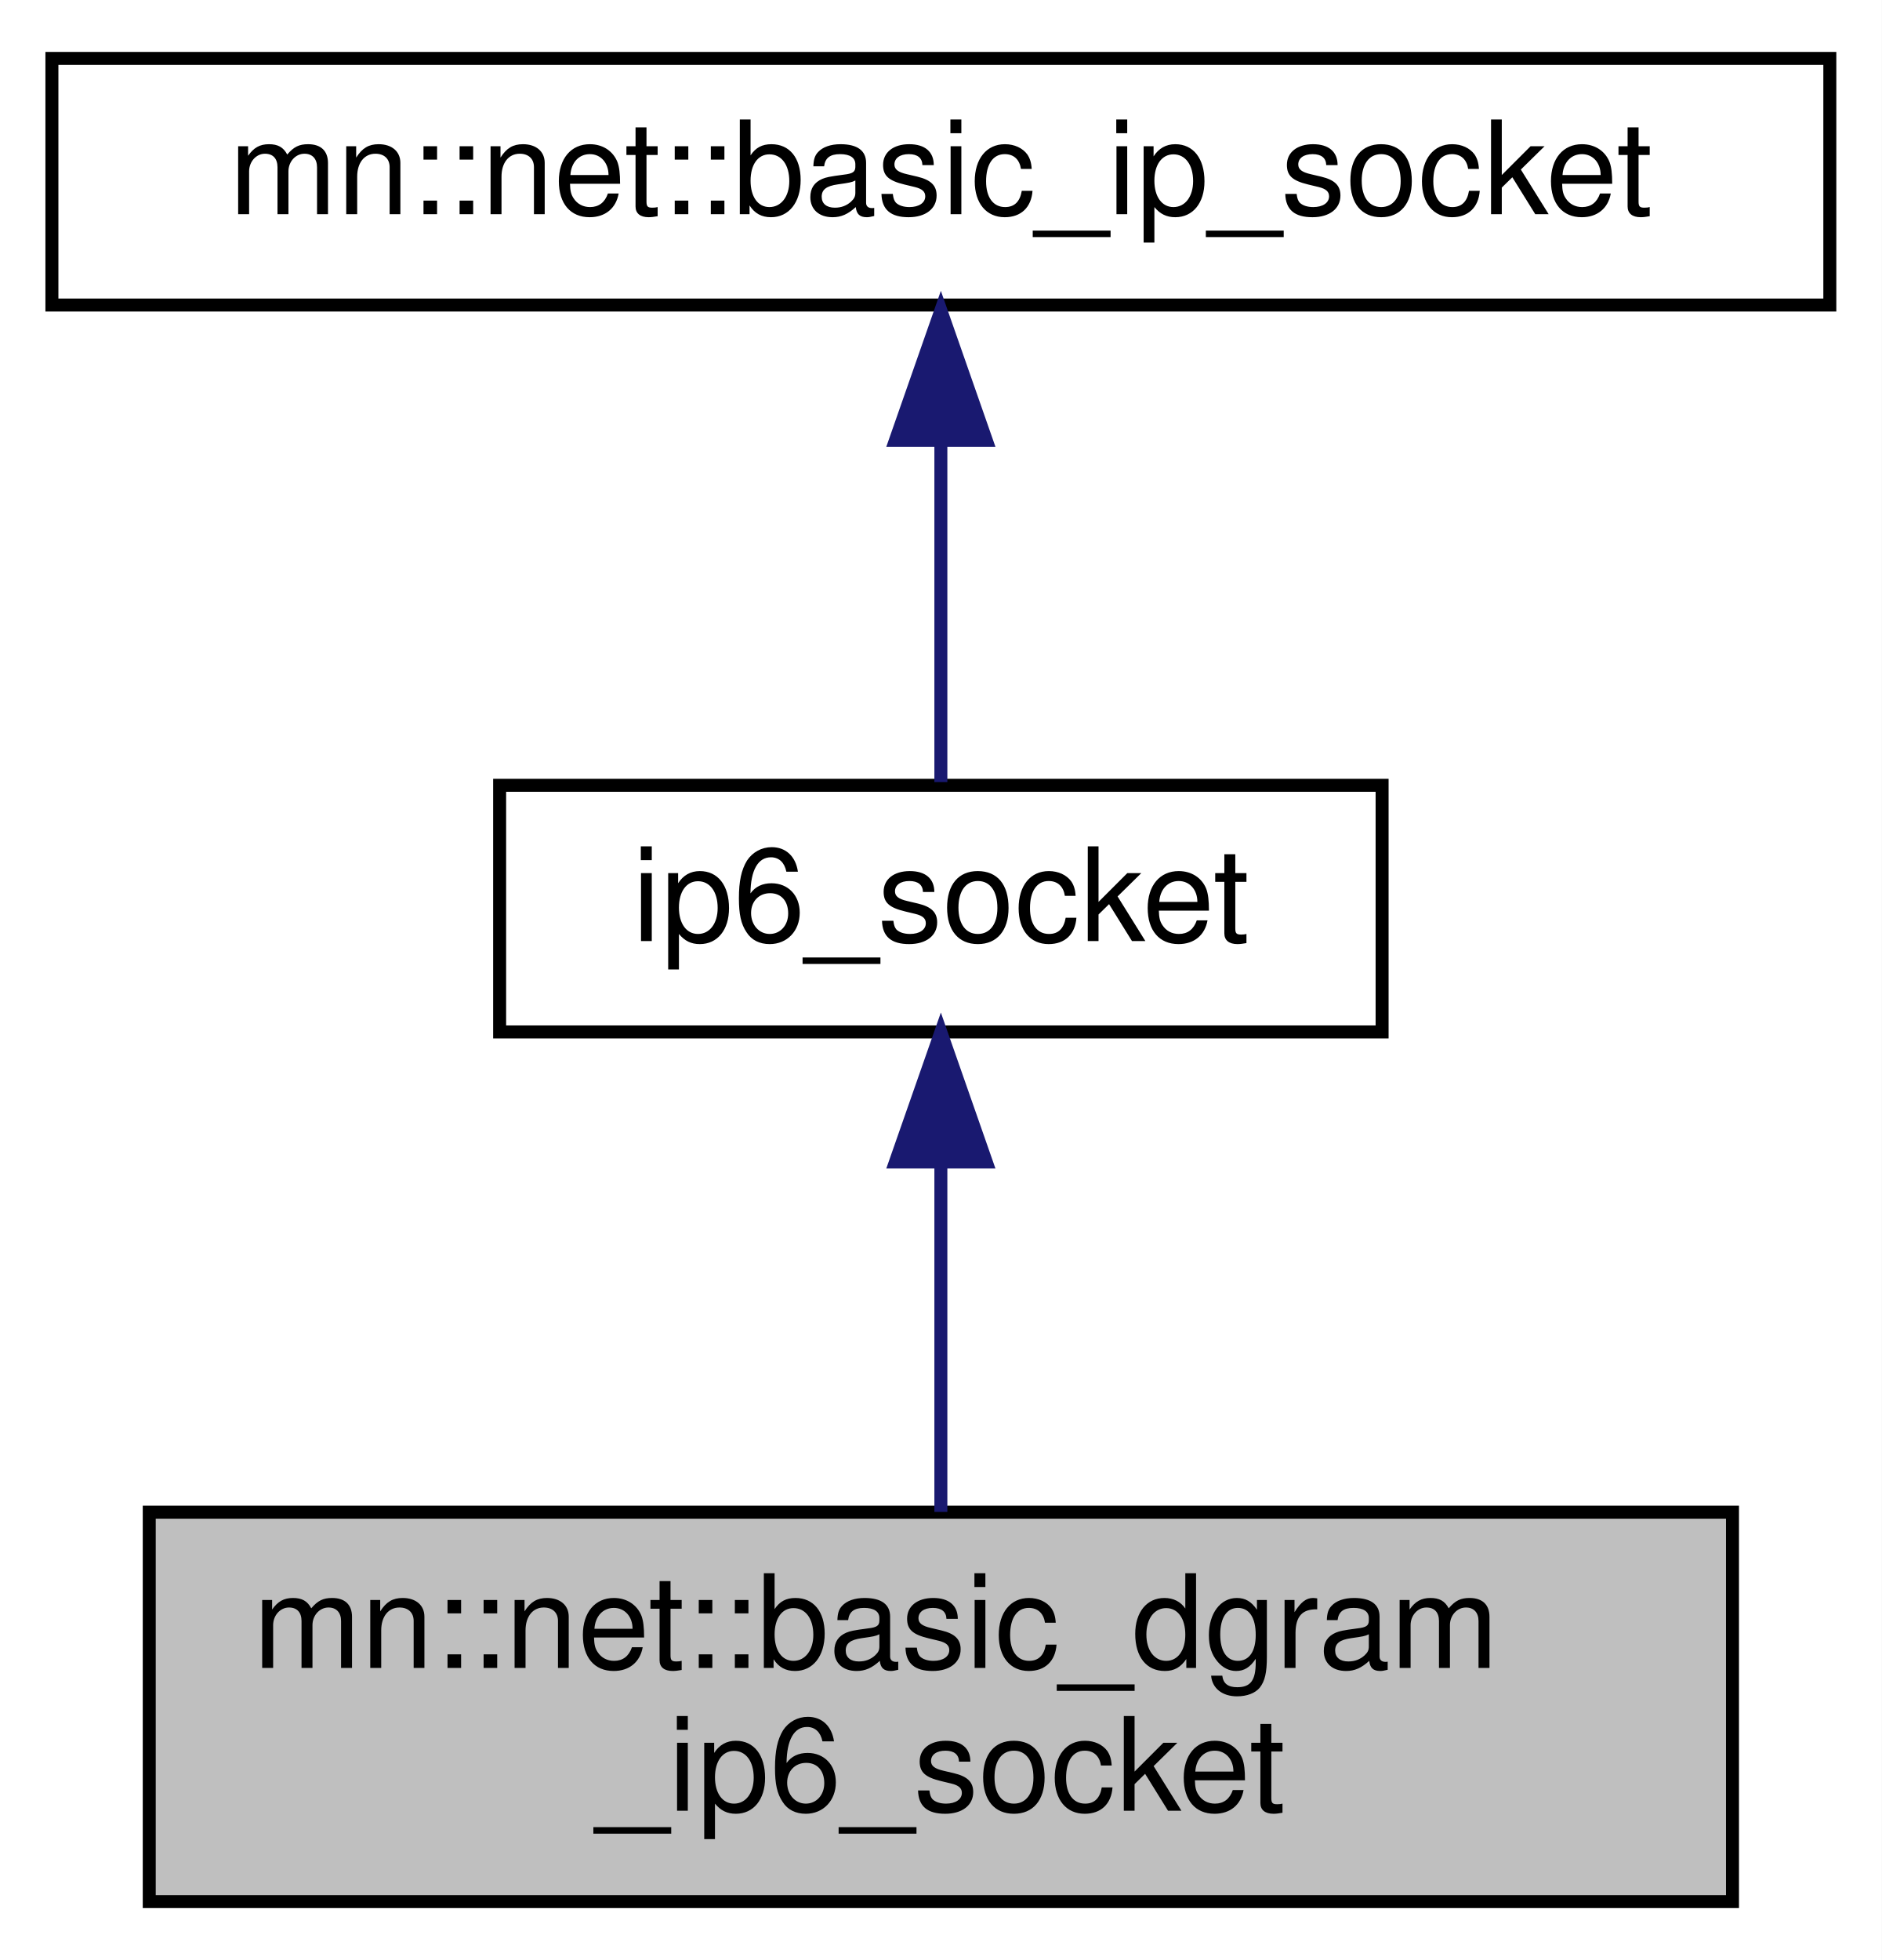
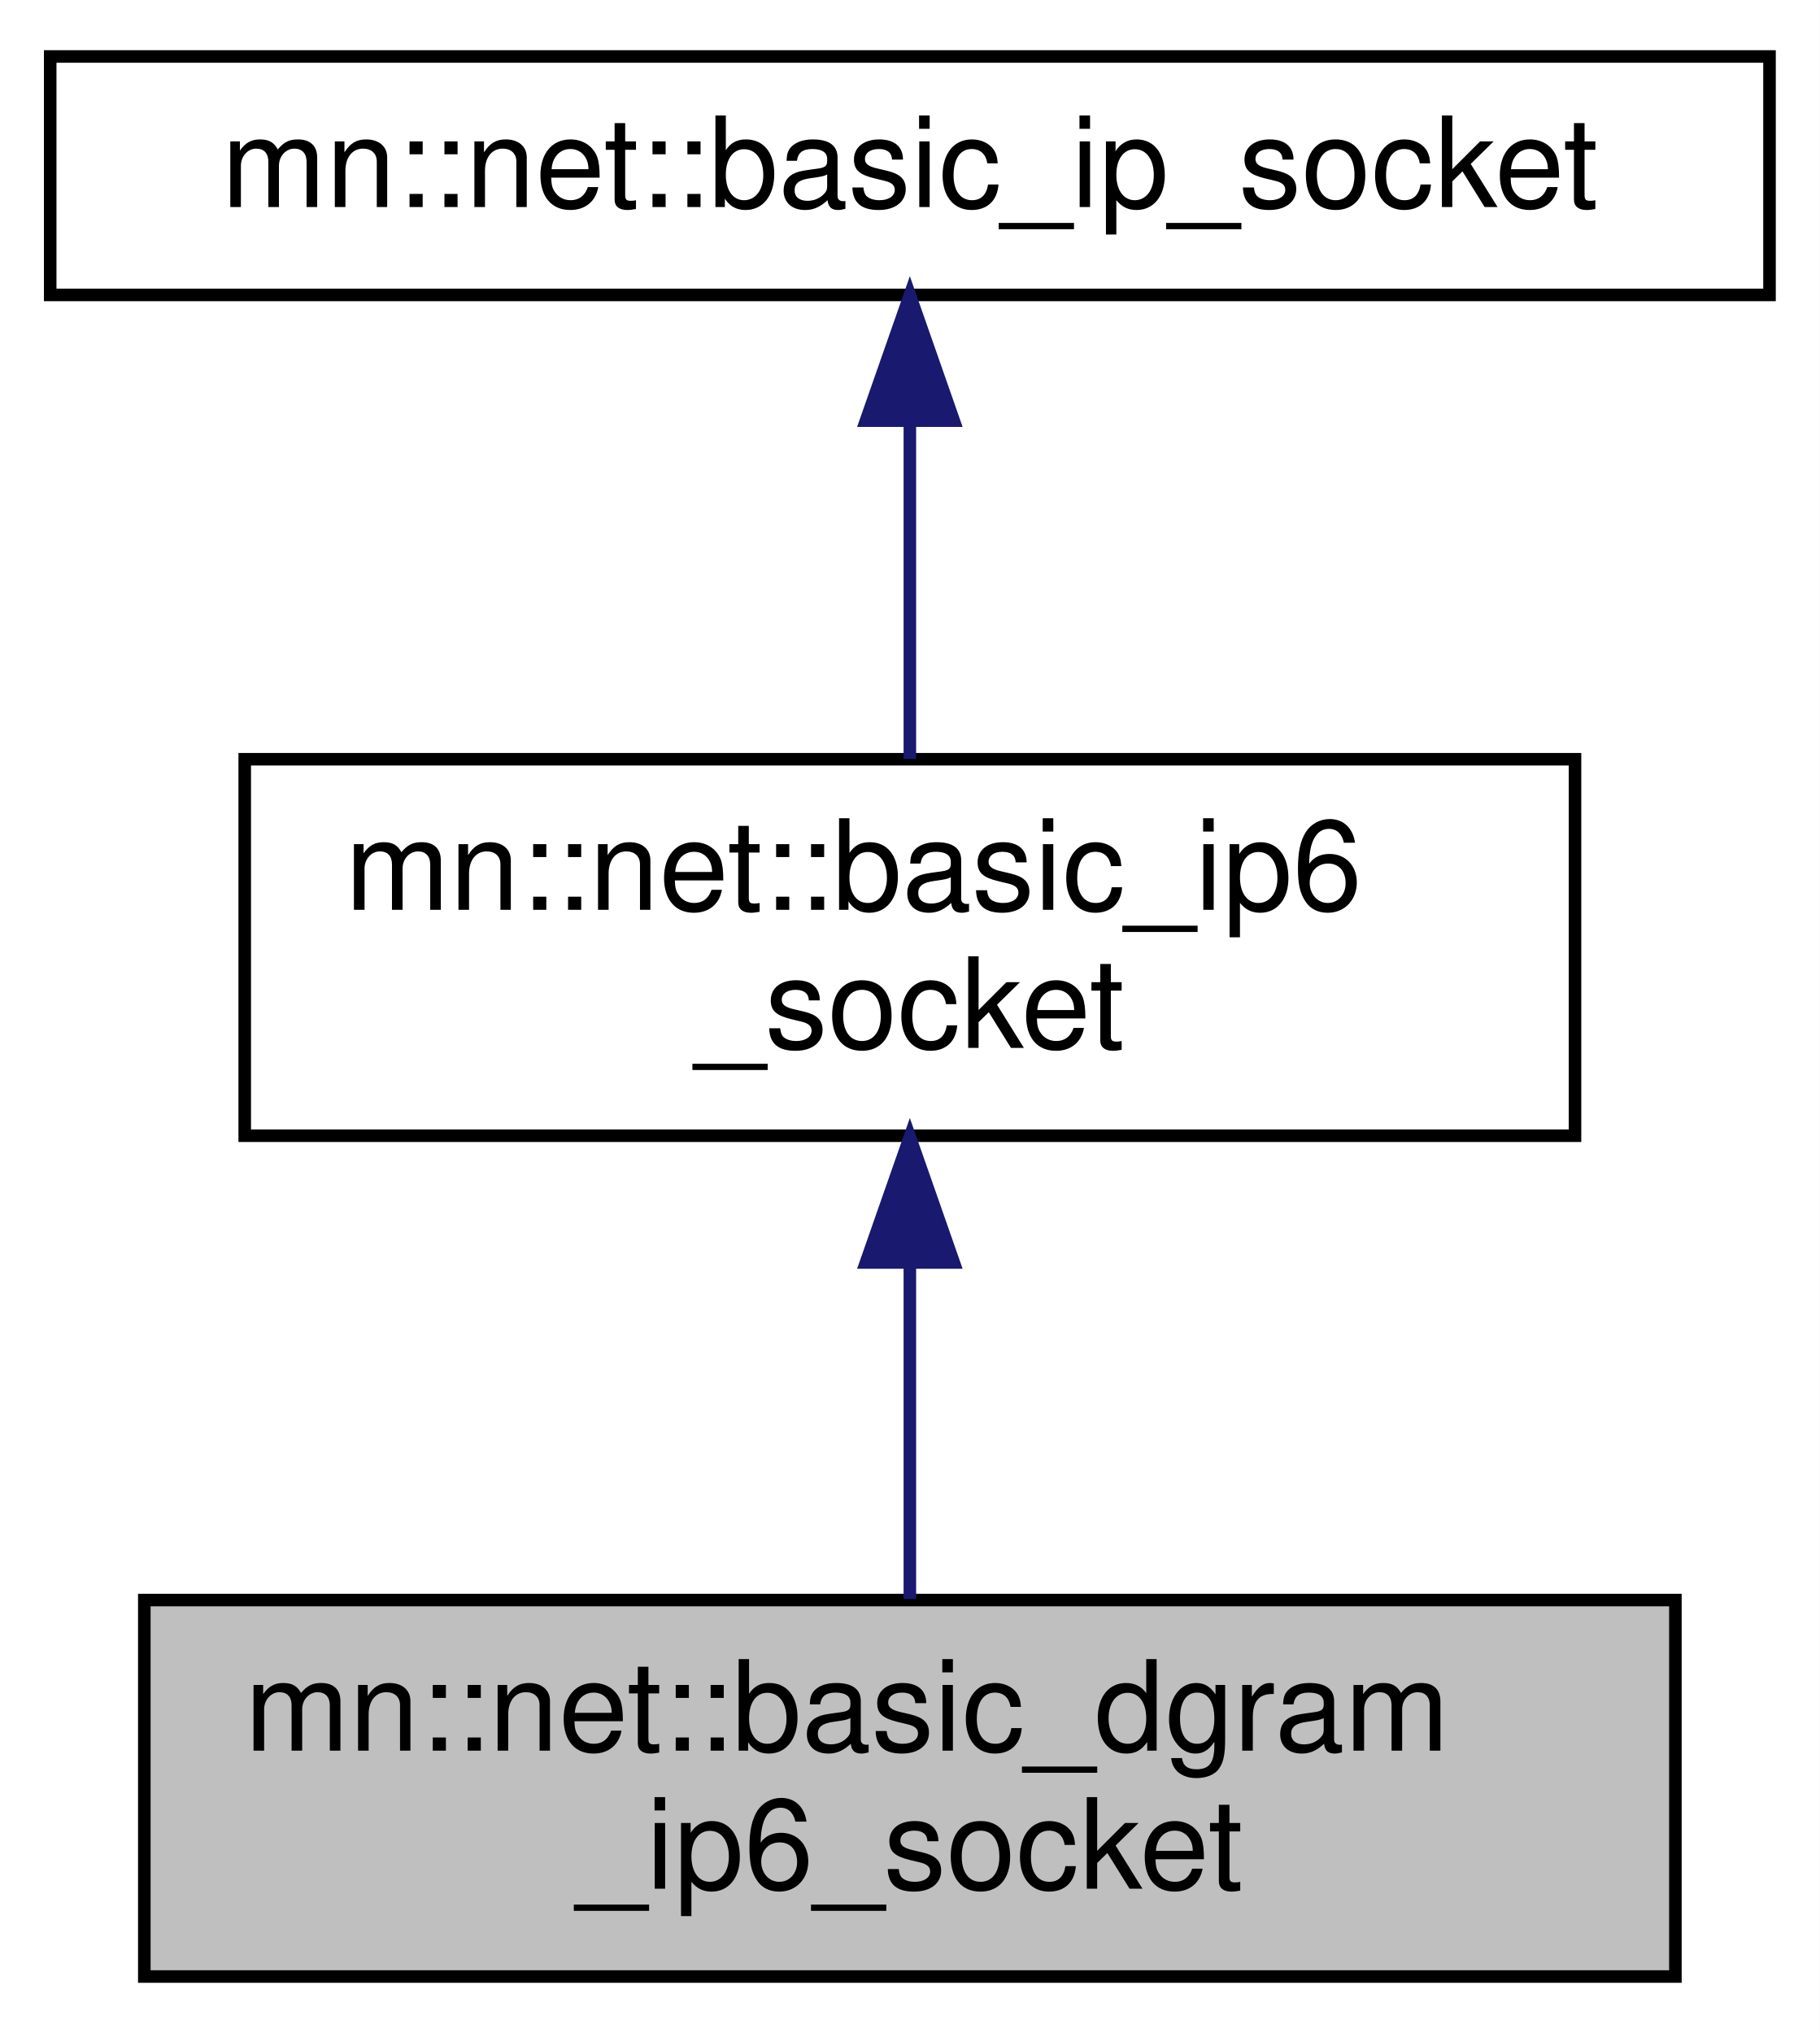
- <svg xmlns="http://www.w3.org/2000/svg" xmlns:xlink="http://www.w3.org/1999/xlink" width="145pt" height="151pt" viewBox="0.00 0.00 145.00 151.00">
-   <g id="graph0" class="graph" transform="scale(1 1) rotate(0) translate(4 147)">
-     <polygon fill="white" stroke="transparent" points="-4,4 -4,-147 141,-147 141,4 -4,4" />
+ <svg xmlns="http://www.w3.org/2000/svg" xmlns:xlink="http://www.w3.org/1999/xlink" width="145pt" height="162pt" viewBox="0.00 0.00 145.00 162.00">
+   <g id="graph0" class="graph" transform="scale(1 1) rotate(0) translate(4 158)">
+     <polygon fill="white" stroke="transparent" points="-4,4 -4,-158 141,-158 141,4 -4,4" />
    <g id="node1" class="node">
      <g id="a_node1">
        <a xlink:title=" ">
          <polygon fill="#bfbfbf" stroke="black" points="7.5,-0.5 7.5,-30.5 129.5,-30.5 129.5,-0.5 7.5,-0.5" />
          <text text-anchor="start" x="15.5" y="-18.5" font-family="Helvetica,sans-Serif" font-size="10.00">mn::net::basic_dgram</text>
          <text text-anchor="middle" x="68.5" y="-7.5" font-family="Helvetica,sans-Serif" font-size="10.00">_ip6_socket</text>
        </a>
      </g>
    </g>
    <g id="node2" class="node">
      <g id="a_node2">
        <a xlink:href="classmn_1_1net_1_1basic__ip6__socket.html" target="_top" xlink:title=" ">
-           <polygon fill="white" stroke="black" points="34.5,-67.5 34.5,-86.5 102.5,-86.5 102.5,-67.5 34.5,-67.5" />
-           <text text-anchor="middle" x="68.5" y="-74.5" font-family="Helvetica,sans-Serif" font-size="10.00">ip6_socket</text>
+           <polygon fill="white" stroke="black" points="15.5,-67.5 15.5,-97.5 121.5,-97.5 121.5,-67.5 15.5,-67.5" />
+           <text text-anchor="start" x="23.5" y="-85.5" font-family="Helvetica,sans-Serif" font-size="10.00">mn::net::basic_ip6</text>
+           <text text-anchor="middle" x="68.5" y="-74.5" font-family="Helvetica,sans-Serif" font-size="10.00">_socket</text>
        </a>
      </g>
    </g>
    <g id="edge1" class="edge">
-       <path fill="none" stroke="midnightblue" d="M68.5,-57.23C68.5,-48.59 68.5,-38.5 68.5,-30.52" />
-       <polygon fill="midnightblue" stroke="midnightblue" points="65,-57.48 68.5,-67.48 72,-57.48 65,-57.48" />
+       <path fill="none" stroke="midnightblue" d="M68.5,-57.11C68.5,-48.15 68.5,-38.32 68.5,-30.58" />
+       <polygon fill="midnightblue" stroke="midnightblue" points="65,-57.4 68.5,-67.4 72,-57.4 65,-57.4" />
    </g>
    <g id="node3" class="node">
      <g id="a_node3">
        <a xlink:href="classmn_1_1net_1_1basic__ip__socket.html" target="_top" xlink:title="Wrapper class around lwip implementation of a socket.">
-           <polygon fill="white" stroke="black" points="0,-123.5 0,-142.5 137,-142.5 137,-123.5 0,-123.5" />
-           <text text-anchor="middle" x="68.5" y="-130.5" font-family="Helvetica,sans-Serif" font-size="10.00">mn::net::basic_ip_socket</text>
+           <polygon fill="white" stroke="black" points="0,-134.5 0,-153.5 137,-153.5 137,-134.5 0,-134.5" />
+           <text text-anchor="middle" x="68.5" y="-141.5" font-family="Helvetica,sans-Serif" font-size="10.00">mn::net::basic_ip_socket</text>
        </a>
      </g>
    </g>
    <g id="edge2" class="edge">
-       <path fill="none" stroke="midnightblue" d="M68.5,-112.8C68.5,-103.91 68.5,-93.78 68.5,-86.75" />
-       <polygon fill="midnightblue" stroke="midnightblue" points="65,-113.08 68.5,-123.08 72,-113.08 65,-113.08" />
+       <path fill="none" stroke="midnightblue" d="M68.5,-124.23C68.5,-115.59 68.5,-105.5 68.5,-97.52" />
+       <polygon fill="midnightblue" stroke="midnightblue" points="65,-124.48 68.5,-134.48 72,-124.48 65,-124.48" />
    </g>
  </g>
</svg>
